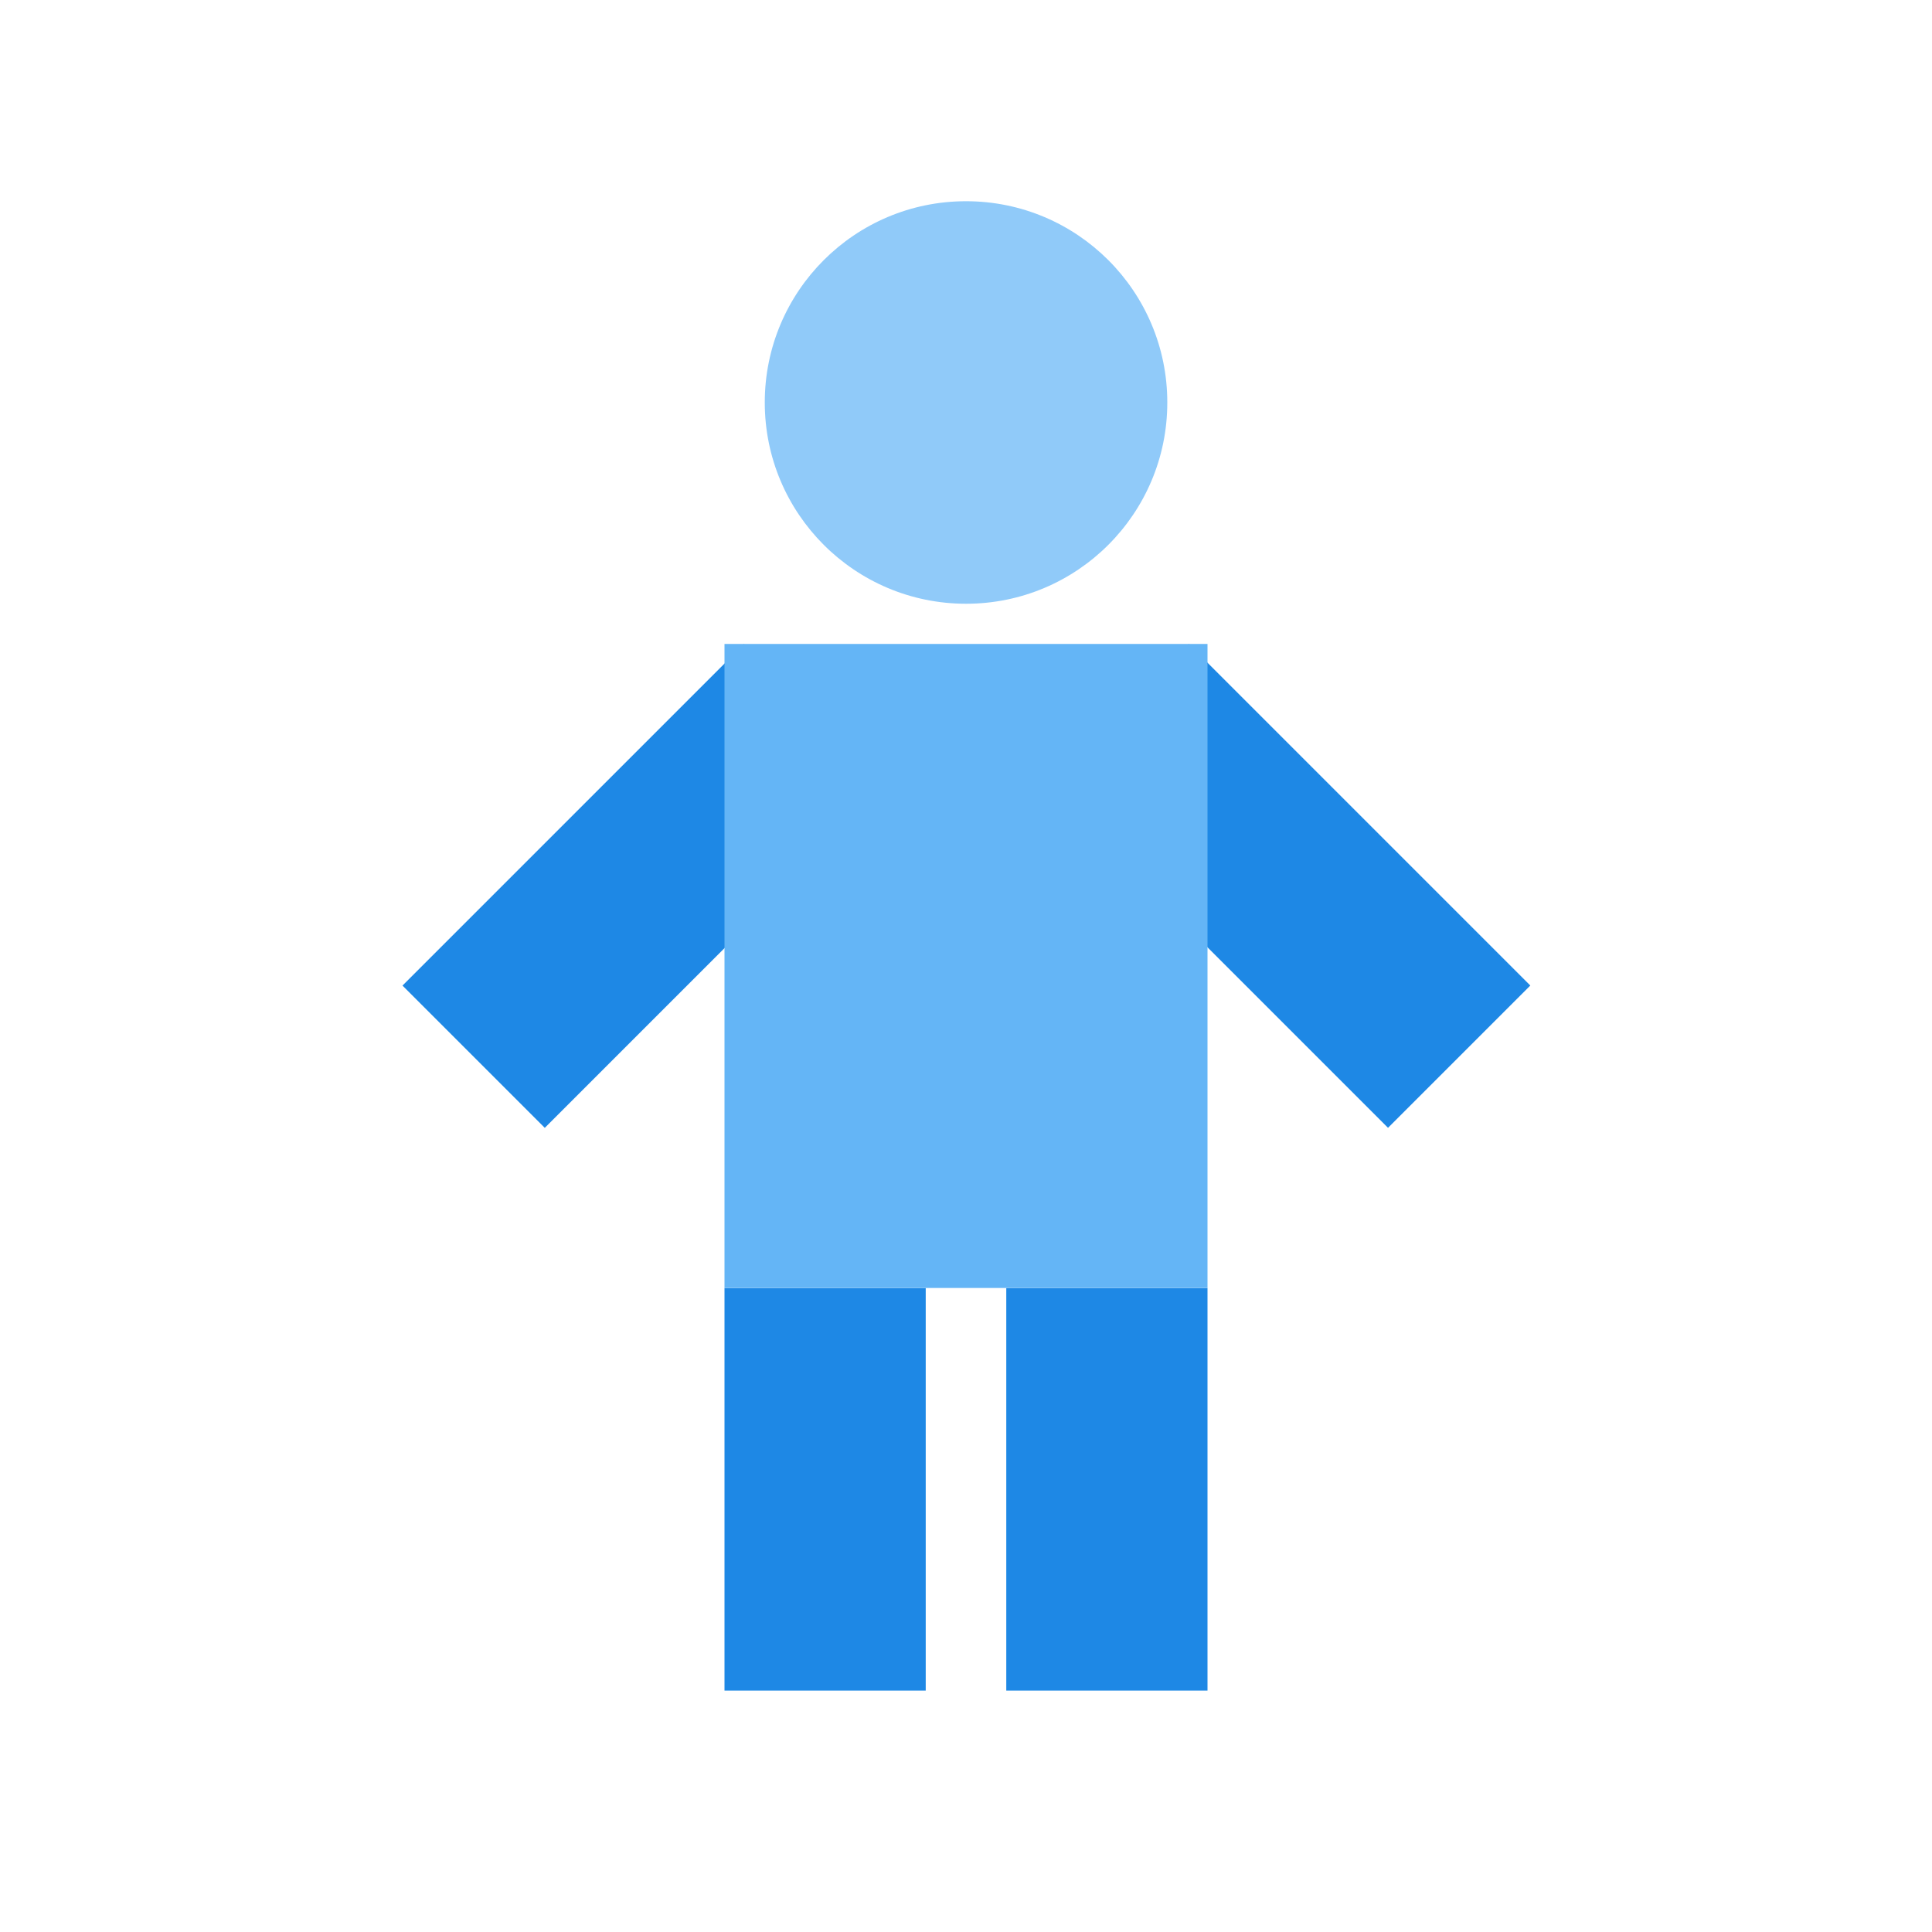
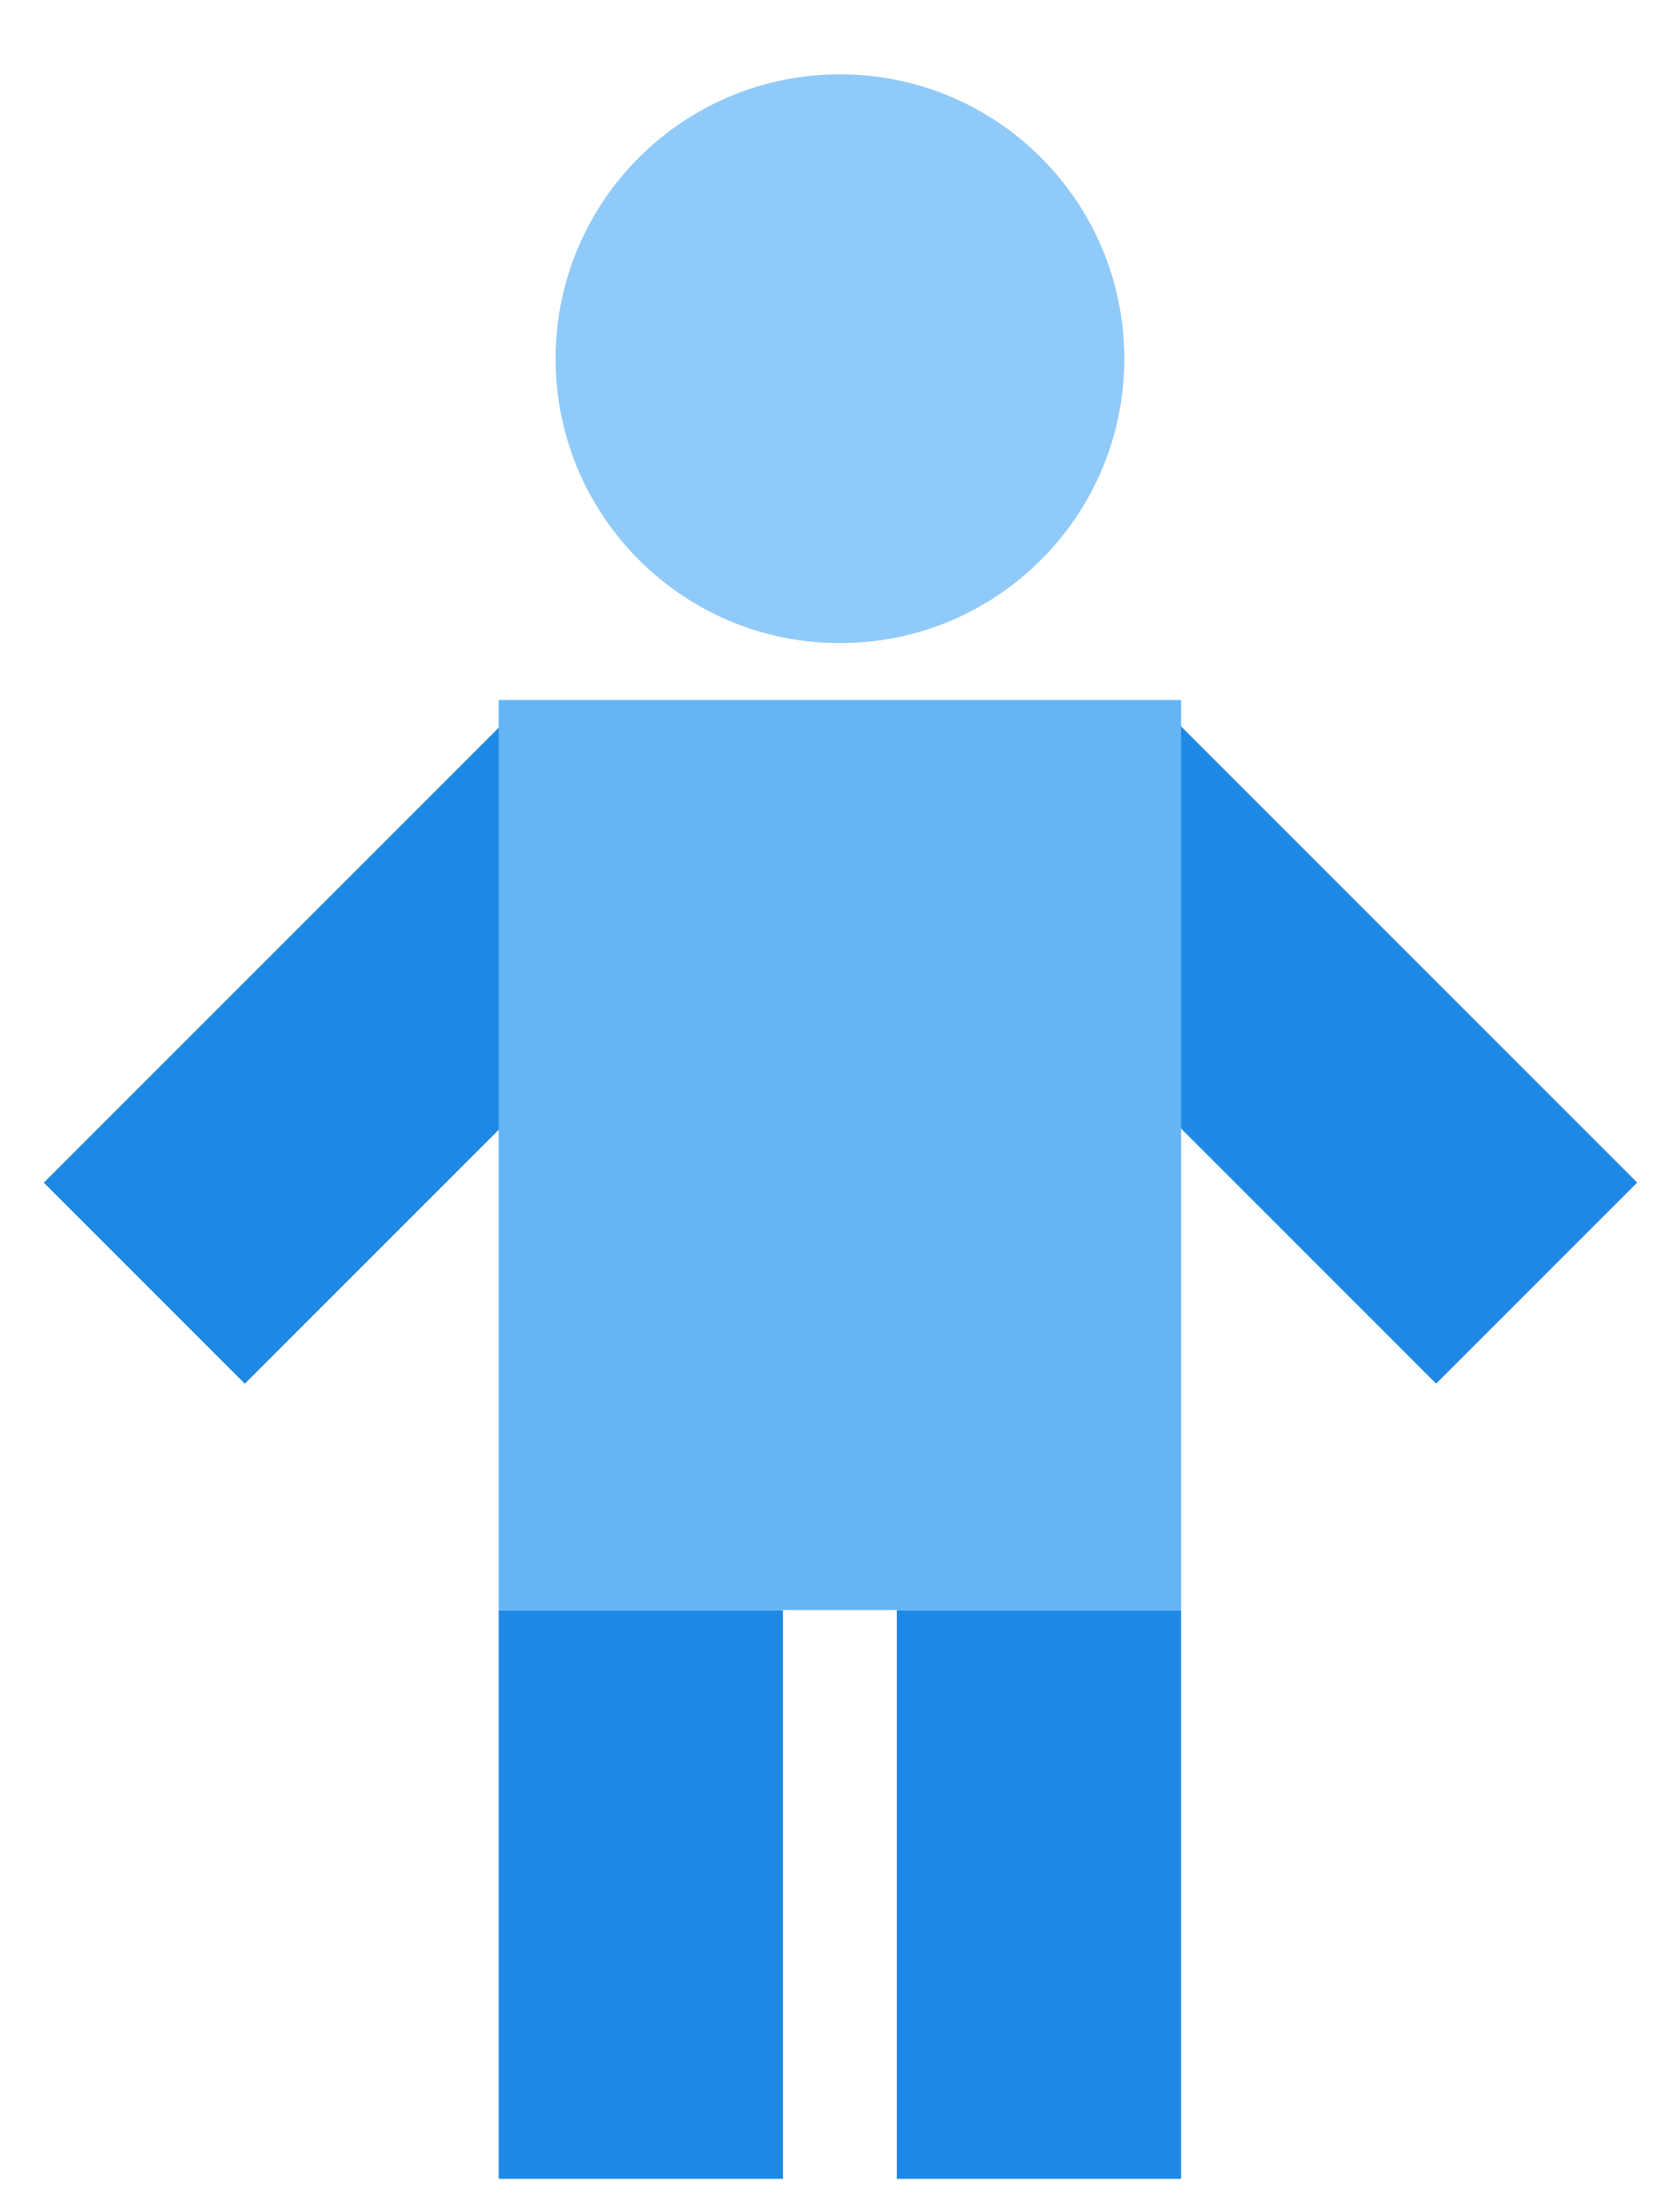
- <svg xmlns="http://www.w3.org/2000/svg" width="26" height="26" viewBox="0 0 26 26" fill="none">
-   <rect x="9.75" y="17.334" width="2.708" height="5.417" fill="#1E88E5" />
-   <rect x="7.332" y="15.178" width="2.708" height="6.5" transform="rotate(-135 7.33174 15.1782)" fill="#1E88E5" />
-   <rect x="20.595" y="13.263" width="2.708" height="6.5" transform="rotate(135 20.5946 13.2627)" fill="#1E88E5" />
-   <rect x="13.542" y="17.334" width="2.708" height="5.417" fill="#1E88E5" />
-   <rect x="9.75" y="8.666" width="6.5" height="8.667" fill="#64B5F6" />
-   <rect x="10.292" y="2.708" width="5.417" height="5.417" rx="2.708" fill="#90CAF9" />
+ <svg xmlns="http://www.w3.org/2000/svg" width="16" height="21" viewBox="0 0 16 21" fill="none">
+   <rect x="4.75" y="15.334" width="2.708" height="5.417" fill="#1E88E5" />
+   <rect x="2.332" y="13.178" width="2.708" height="6.5" transform="rotate(-135 2.33203 13.1782)" fill="#1E88E5" />
+   <rect x="15.595" y="11.263" width="2.708" height="6.5" transform="rotate(135 15.5947 11.2627)" fill="#1E88E5" />
+   <rect x="8.542" y="15.334" width="2.708" height="5.417" fill="#1E88E5" />
+   <rect x="4.75" y="6.667" width="6.5" height="8.667" fill="#64B5F6" />
+   <rect x="5.292" y="0.708" width="5.417" height="5.417" rx="2.708" fill="#90CAF9" />
</svg>
